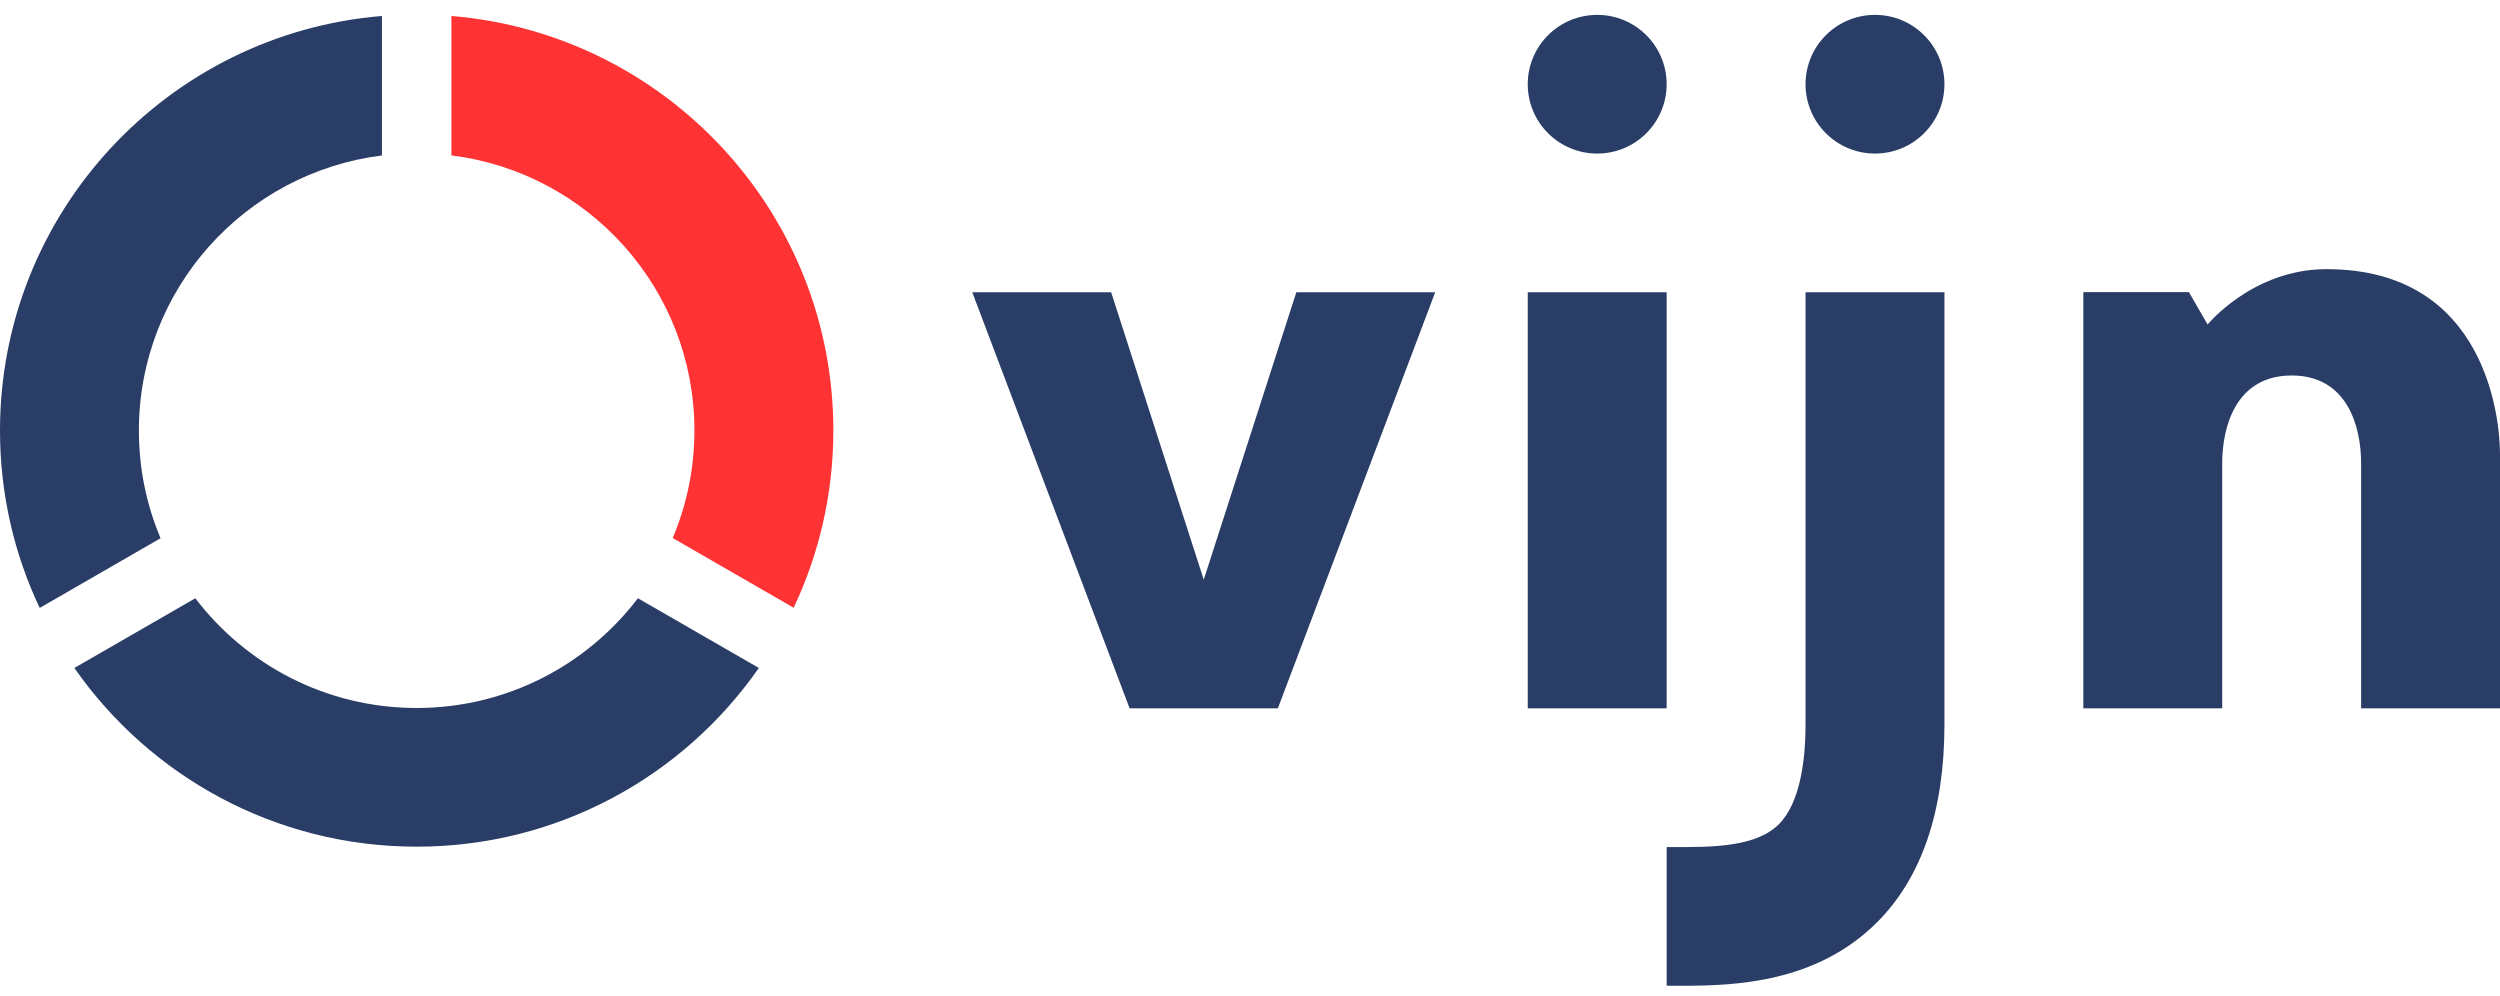
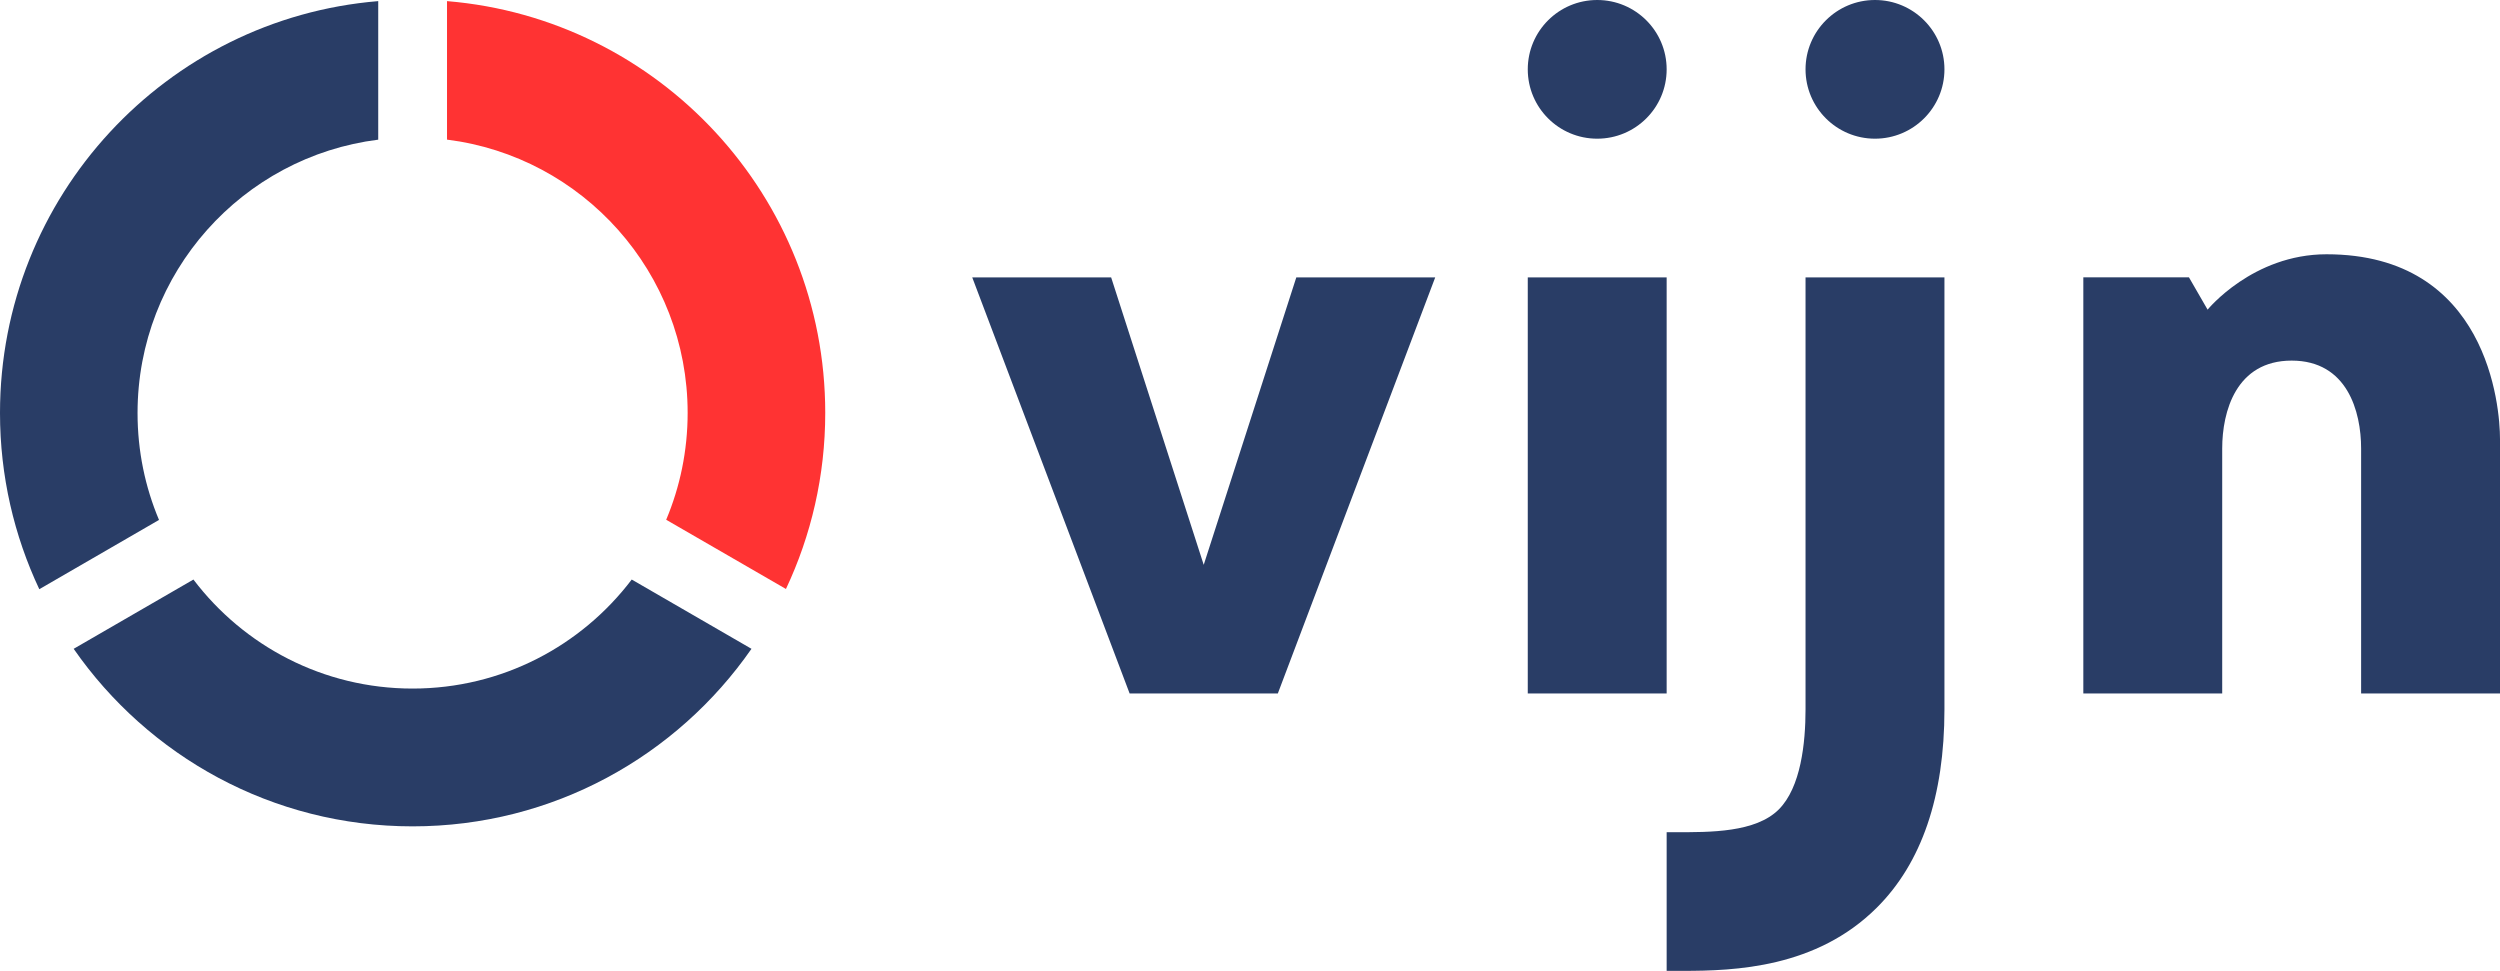
- <svg xmlns="http://www.w3.org/2000/svg" width="103" height="41" viewBox="0 0 103 41" fill="none">
-   <path d="M46.54 29.183L40.057 12.04H45.779L49.594 23.884L53.409 12.04H59.131L52.648 29.183H46.54Z" fill="#293D66" />
-   <path fill-rule="evenodd" clip-rule="evenodd" d="M68.666 3.47C68.666 5.047 67.385 6.327 65.805 6.327C64.224 6.327 62.943 5.047 62.943 3.47C62.943 1.892 64.224 0.613 65.805 0.613C67.385 0.613 68.666 1.892 68.666 3.47ZM62.943 29.183H68.666V12.041H62.943V29.183Z" fill="#293D66" />
-   <path fill-rule="evenodd" clip-rule="evenodd" d="M77.249 6.327C78.829 6.327 80.111 5.047 80.111 3.47C80.111 1.892 78.829 0.613 77.249 0.613C75.67 0.613 74.388 1.892 74.388 3.47C74.388 5.047 75.67 6.327 77.249 6.327ZM68.969 40.613H69.322C71.487 40.613 74.831 40.491 77.322 38.011C79.172 36.171 80.111 33.422 80.111 29.842V12.041H74.388V29.838C74.388 31.219 74.198 33.055 73.282 33.965C72.332 34.91 70.478 34.904 68.988 34.898H68.666V40.613H68.969Z" fill="#293D66" />
-   <path d="M103 29.184H97.278V19.089C97.278 17.565 96.706 15.47 94.416 15.47C92.127 15.47 91.555 17.565 91.555 19.089V29.184H85.833V12.037H90.184L90.953 13.371C90.953 13.371 92.81 11.089 95.853 11.089C102.496 11.089 103 17.364 103 18.701V29.184Z" fill="#293D66" />
-   <path d="M18.596 6.403C24.24 7.105 28.61 11.909 28.61 17.735C28.61 19.306 28.291 20.805 27.717 22.168L32.699 25.039C33.746 22.823 34.334 20.348 34.334 17.735C34.334 8.752 27.41 1.386 18.598 0.658V6.403H18.596Z" fill="#FF3333" />
-   <path d="M18.596 6.403C24.24 7.105 28.61 11.909 28.61 17.735C28.61 19.306 28.291 20.805 27.717 22.168L32.699 25.039C33.746 22.823 34.334 20.348 34.334 17.735C34.334 8.752 27.41 1.386 18.598 0.658V6.403H18.596Z" />
-   <path d="M6.615 22.175C6.039 20.811 5.722 19.314 5.722 17.741C5.722 11.913 10.092 7.109 15.736 6.405V0.658C6.924 1.384 0 8.755 0 17.741C0 20.354 0.587 22.831 1.635 25.047L6.615 22.175Z" fill="#293D66" />
-   <path d="M26.282 24.648C24.191 27.394 20.886 29.169 17.164 29.169C13.443 29.169 10.137 27.394 8.047 24.648L3.064 27.52C6.166 31.969 11.324 34.883 17.164 34.883C23.005 34.883 28.165 31.969 31.264 27.52L26.282 24.648Z" fill="#293D66" />
+ <svg xmlns="http://www.w3.org/2000/svg" width="103" height="40" viewBox="0 0 103 40" fill="none">
+   <path d="M46.54 28.57L40.056 11.428H45.779L49.593 23.271L53.408 11.428H59.131L52.647 28.57H46.54Z" fill="#293D66" />
+   <path fill-rule="evenodd" clip-rule="evenodd" d="M68.666 2.857C68.666 4.435 67.385 5.714 65.805 5.714C64.225 5.714 62.944 4.435 62.944 2.857C62.944 1.279 64.225 0 65.805 0C67.385 0 68.666 1.279 68.666 2.857ZM62.944 11.428V28.57H68.666V11.428H62.944Z" fill="#293D66" />
+   <path fill-rule="evenodd" clip-rule="evenodd" d="M77.249 5.714C78.829 5.714 80.111 4.434 80.111 2.857C80.111 1.28 78.829 0 77.249 0C75.67 0 74.388 1.28 74.388 2.857C74.388 4.434 75.67 5.714 77.249 5.714ZM68.969 40H69.322C71.487 40 74.831 39.878 77.322 37.398C79.172 35.558 80.111 32.81 80.111 29.229V11.428H74.388V29.225C74.388 30.606 74.198 32.442 73.282 33.353C72.332 34.297 70.478 34.292 68.988 34.286H68.666V40H68.969Z" fill="#293D66" />
+   <path d="M103 28.571H97.278V18.476C97.278 16.952 96.706 14.857 94.416 14.857C92.127 14.857 91.555 16.952 91.555 18.476V28.571H85.833V11.425H90.184L90.953 12.758C90.953 12.758 92.81 10.476 95.853 10.476C102.496 10.476 103 16.751 103 18.088V28.571Z" fill="#293D66" />
+   <path d="M18.415 5.752C24.004 6.45 28.331 11.223 28.331 17.011C28.331 18.571 28.016 20.06 27.447 21.414L32.381 24.266C33.418 22.065 34 19.606 34 17.011C34 8.086 27.143 0.768 18.417 0.046V5.752H18.415Z" fill="#FF3333" />
+   <path d="M6.551 21.421C5.98 20.067 5.667 18.579 5.667 17.016C5.667 11.226 9.994 6.454 15.583 5.754V0.046C6.857 0.767 0 8.089 0 17.016C0 19.612 0.582 22.072 1.619 24.275L6.551 21.421Z" fill="#293D66" />
+   <path d="M26.027 23.877C23.957 26.606 20.683 28.369 16.998 28.369C13.313 28.369 10.039 26.606 7.969 23.877L3.035 26.731C6.107 31.151 11.214 34.046 16.998 34.046C22.782 34.046 27.891 31.151 30.961 26.731L26.027 23.877Z" fill="#293D66" />
</svg>
